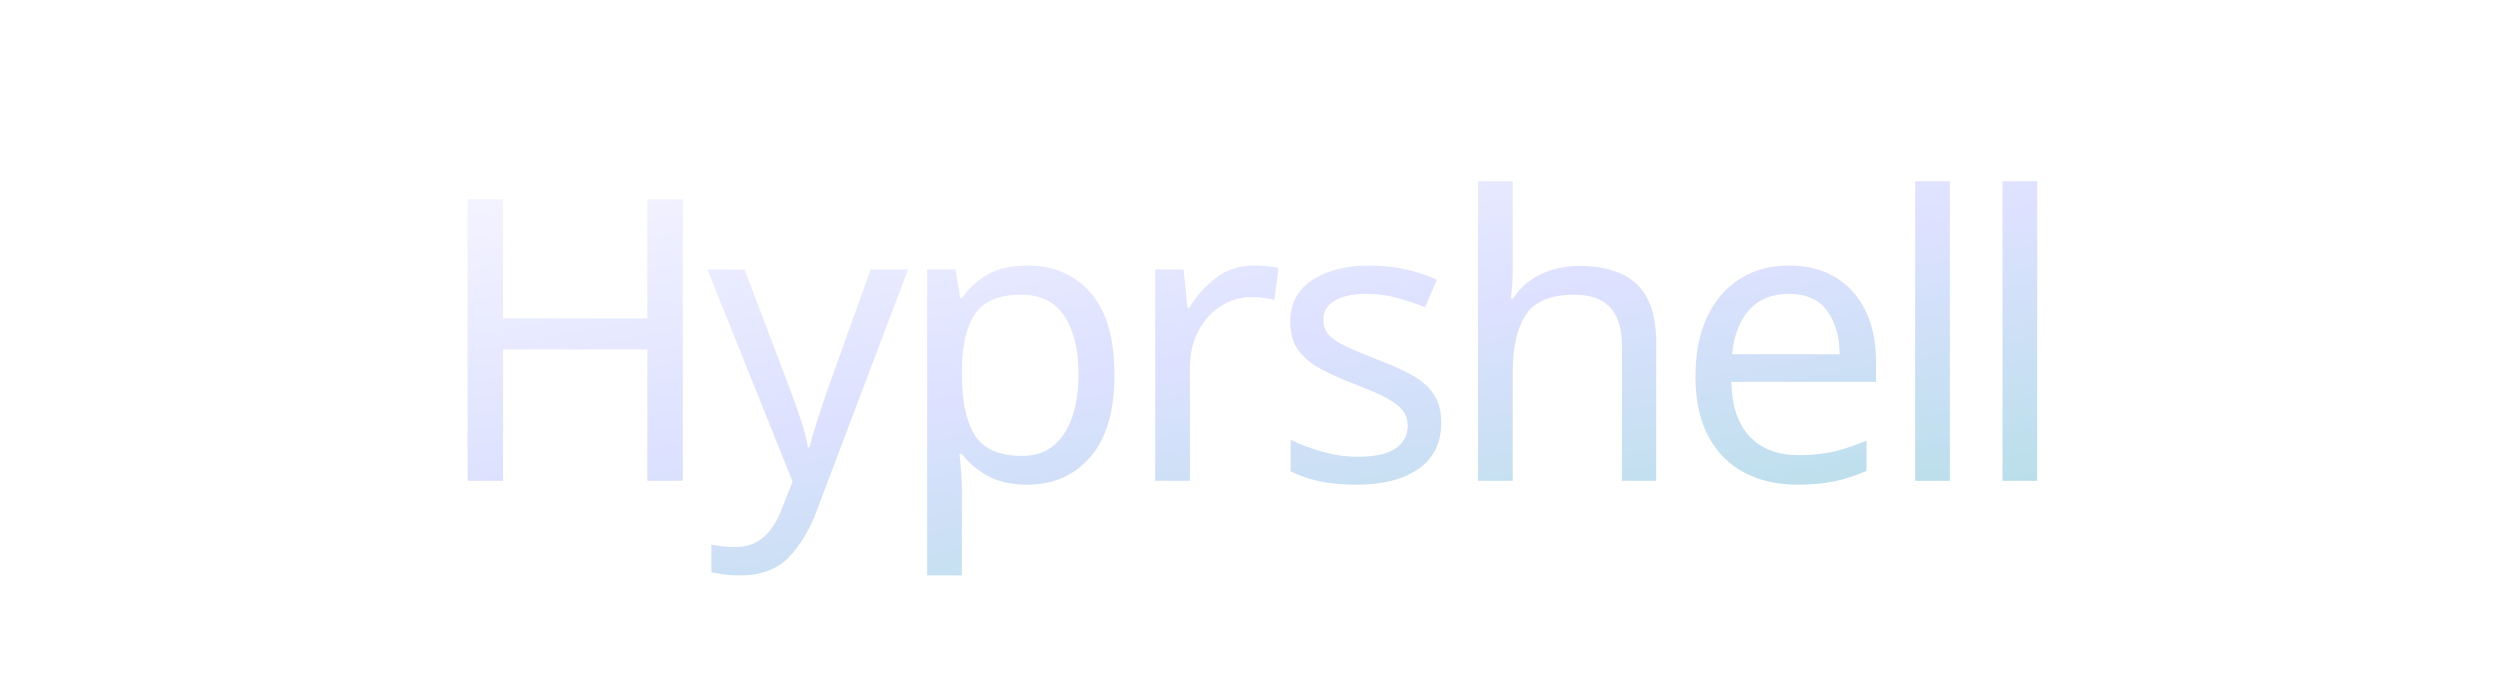
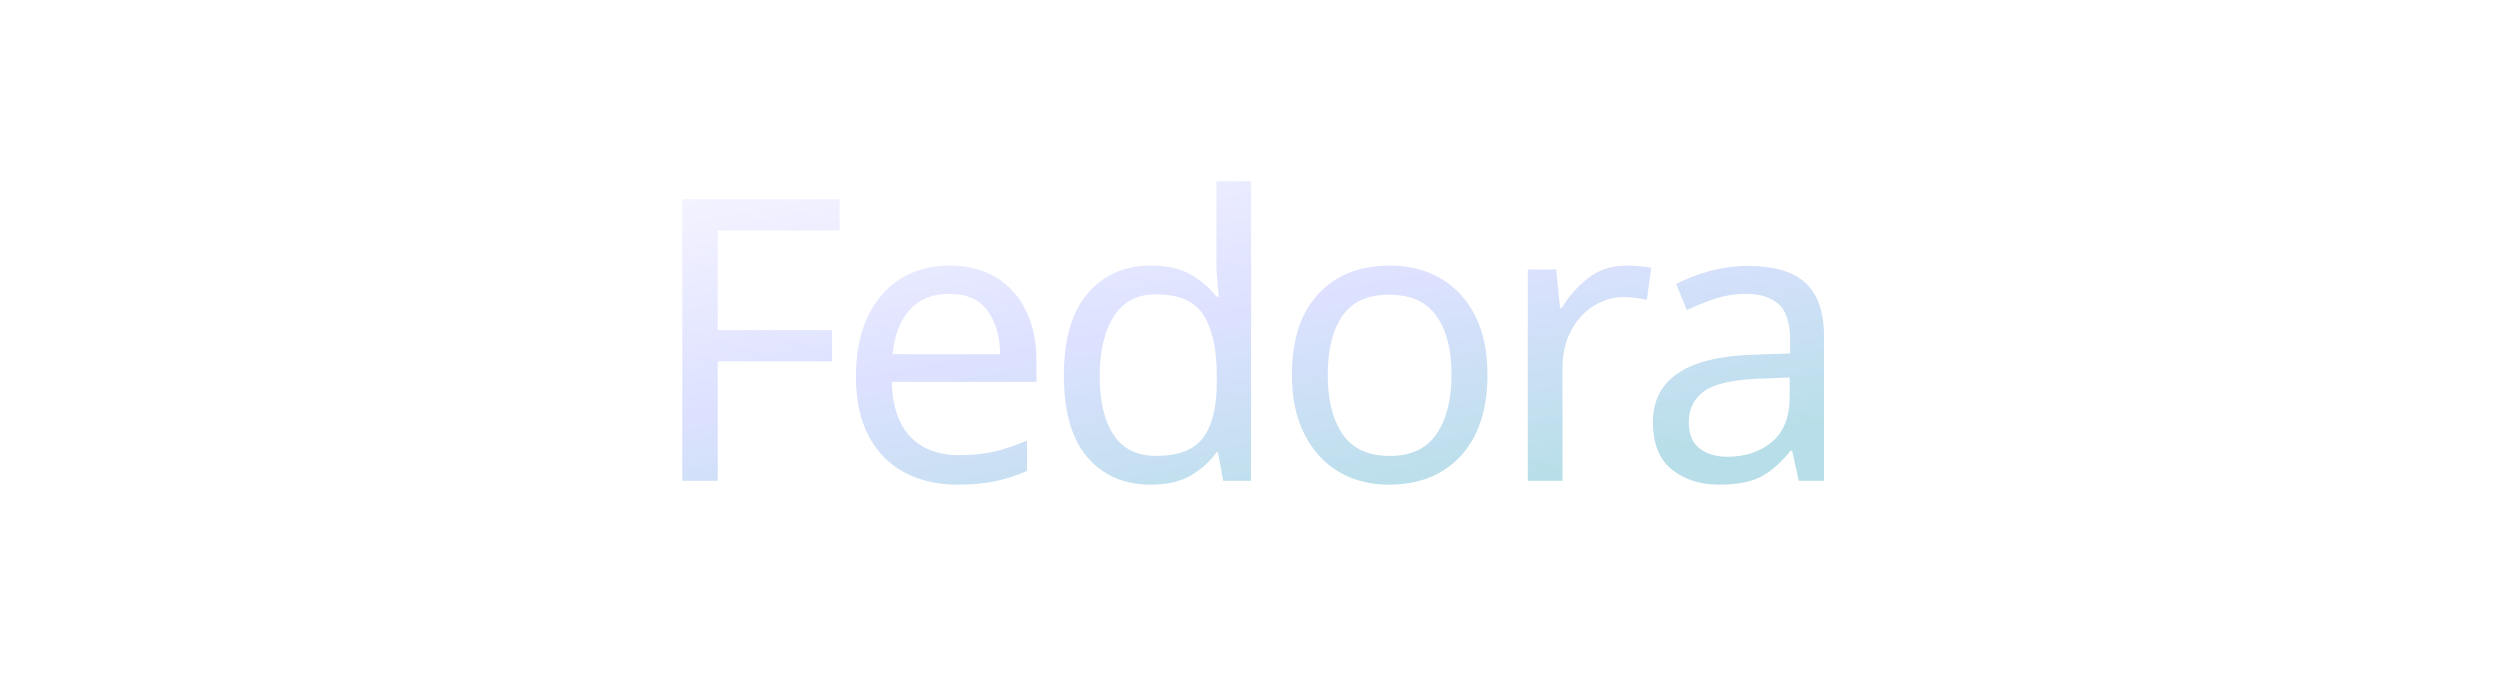
<svg xmlns="http://www.w3.org/2000/svg" width="520" height="140" viewBox="0 0 520 140">
  <defs>
    <linearGradient id="ink" x2=".7" y2="1">
      <stop stop-color="#f5f4ff" />
      <stop offset=".52" stop-color="#dde1ff" />
      <stop offset="1" stop-color="#b8dfe9" />
    </linearGradient>
  </defs>
-   <text x="260" y="100" text-anchor="middle" font-family="Noto Sans, sans-serif" font-size="82" font-weight="500" letter-spacing="-3" fill="url(#ink)">Hyprshell</text>
+   <text x="260" y="100" text-anchor="middle" font-family="Noto Sans, sans-serif" font-size="82" font-weight="500" letter-spacing="-3" fill="url(#ink)">Fedora</text>
</svg>
